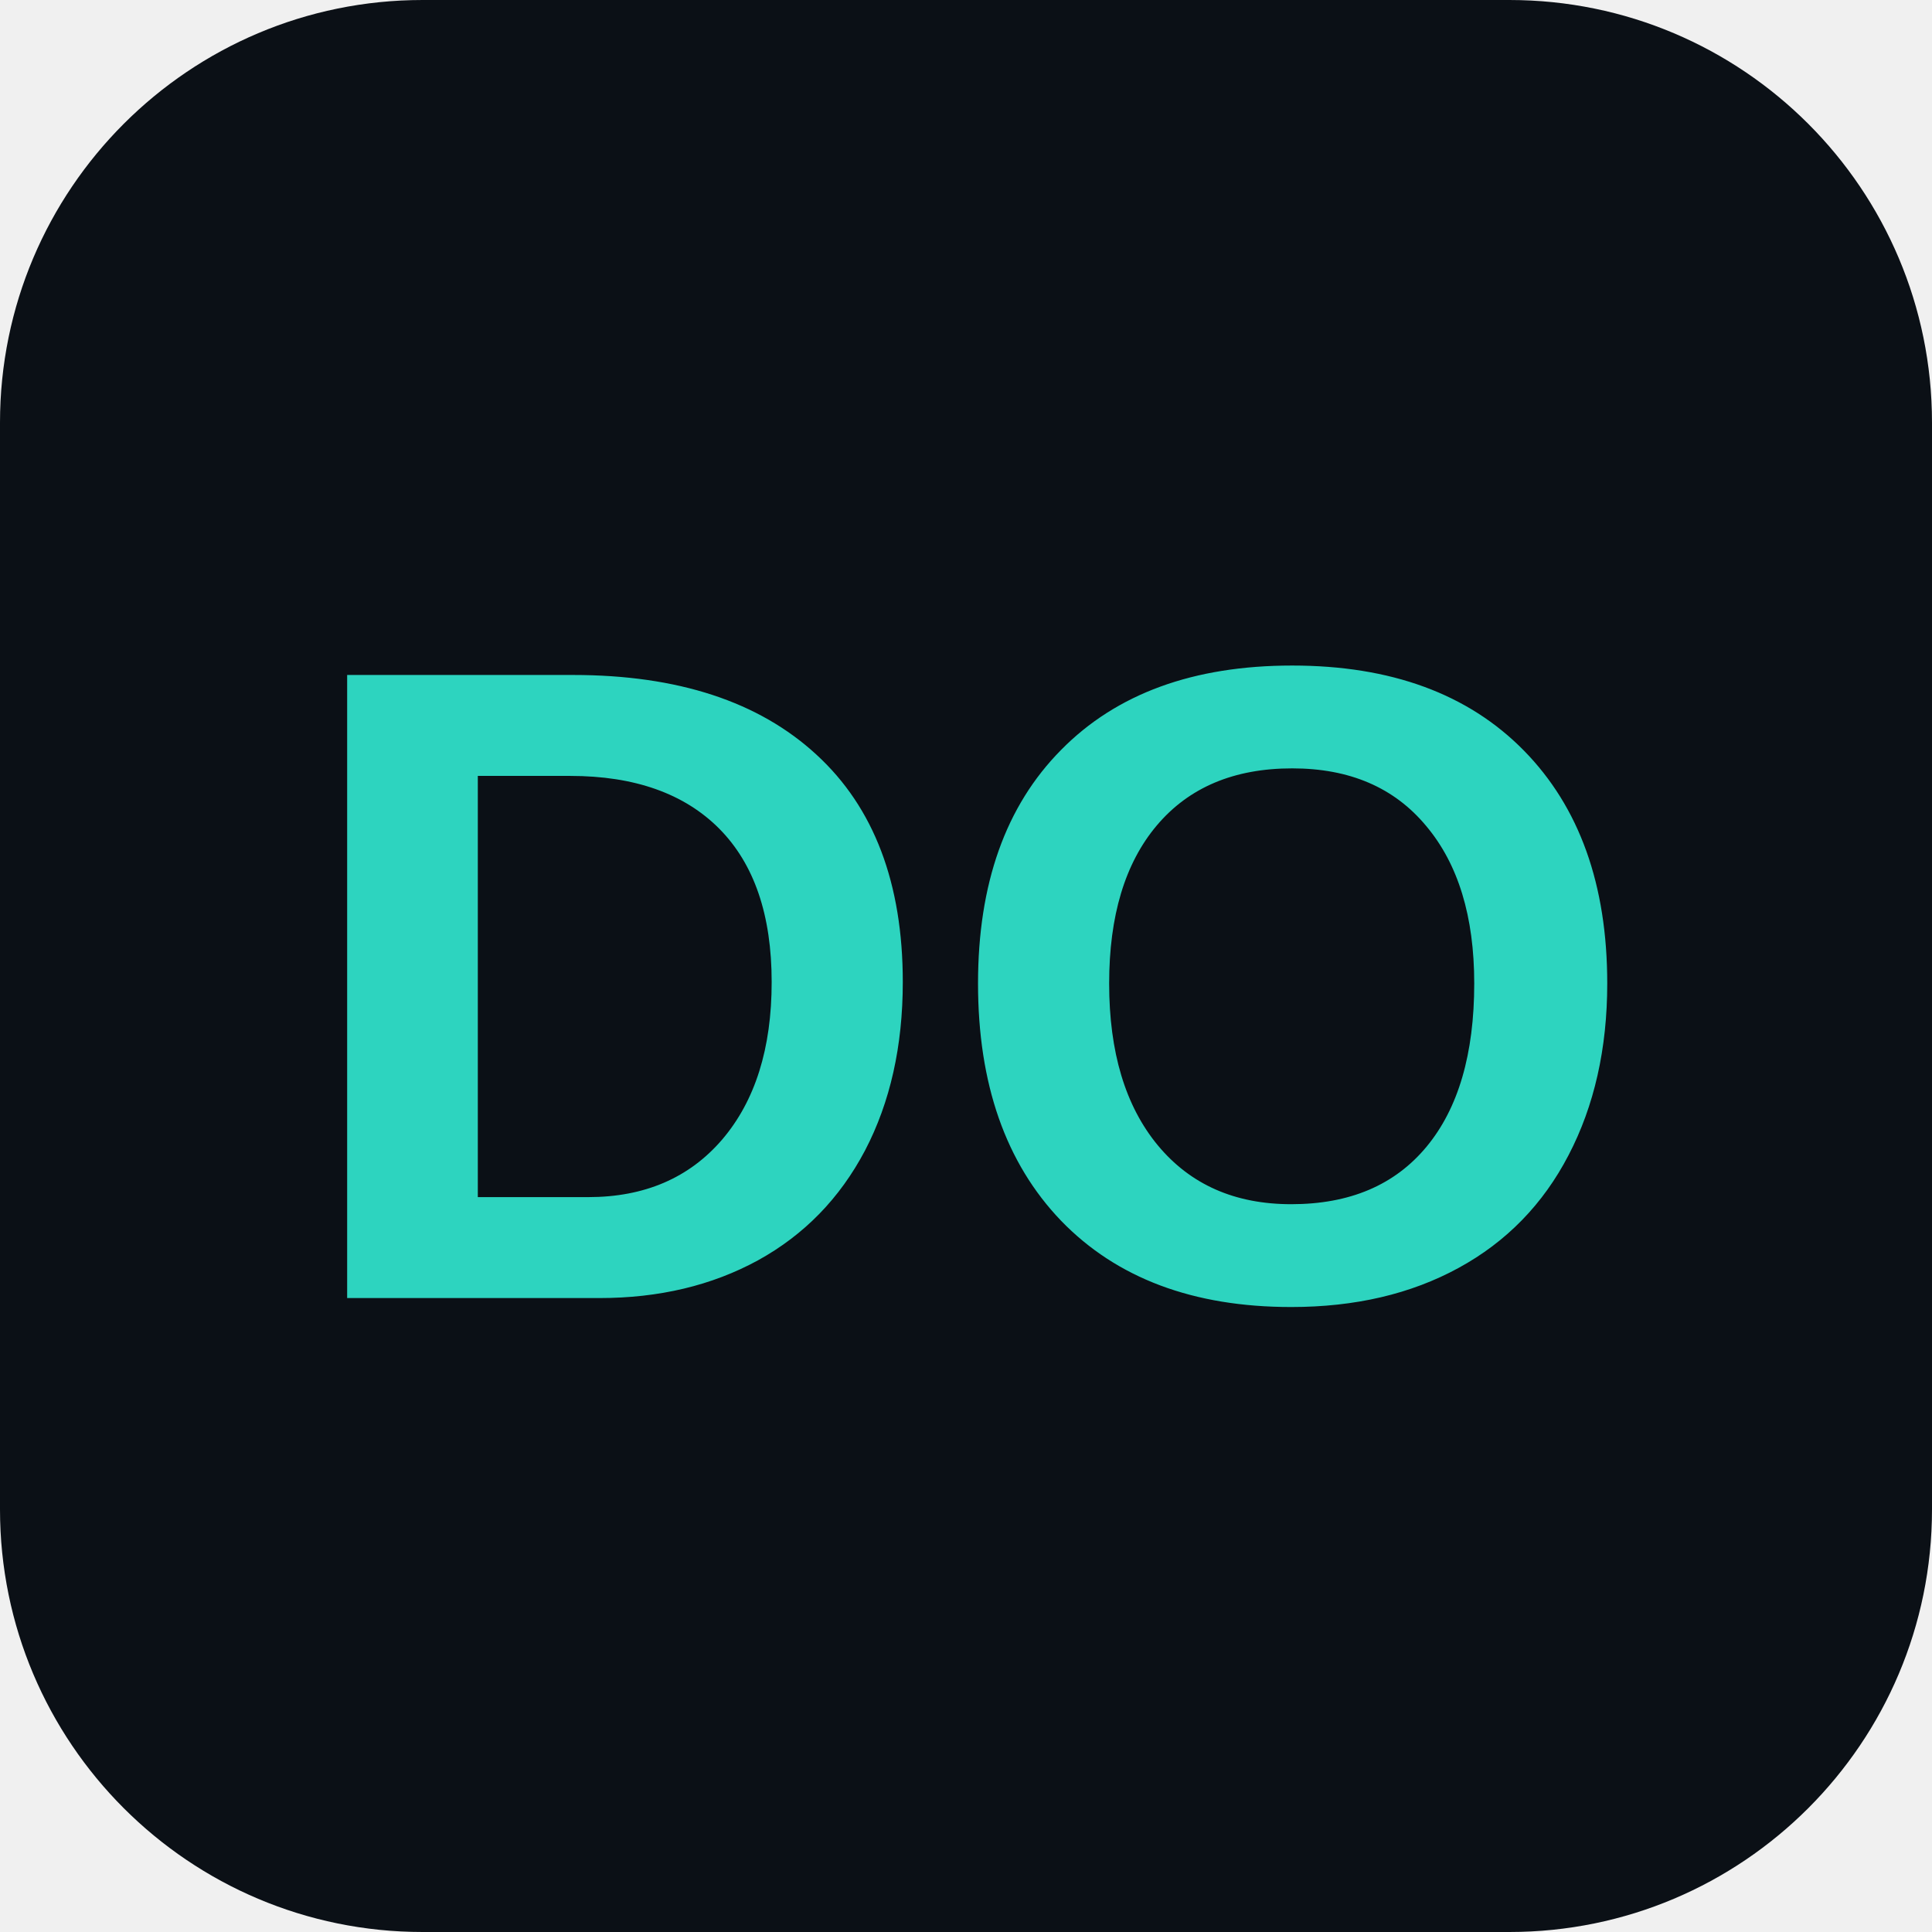
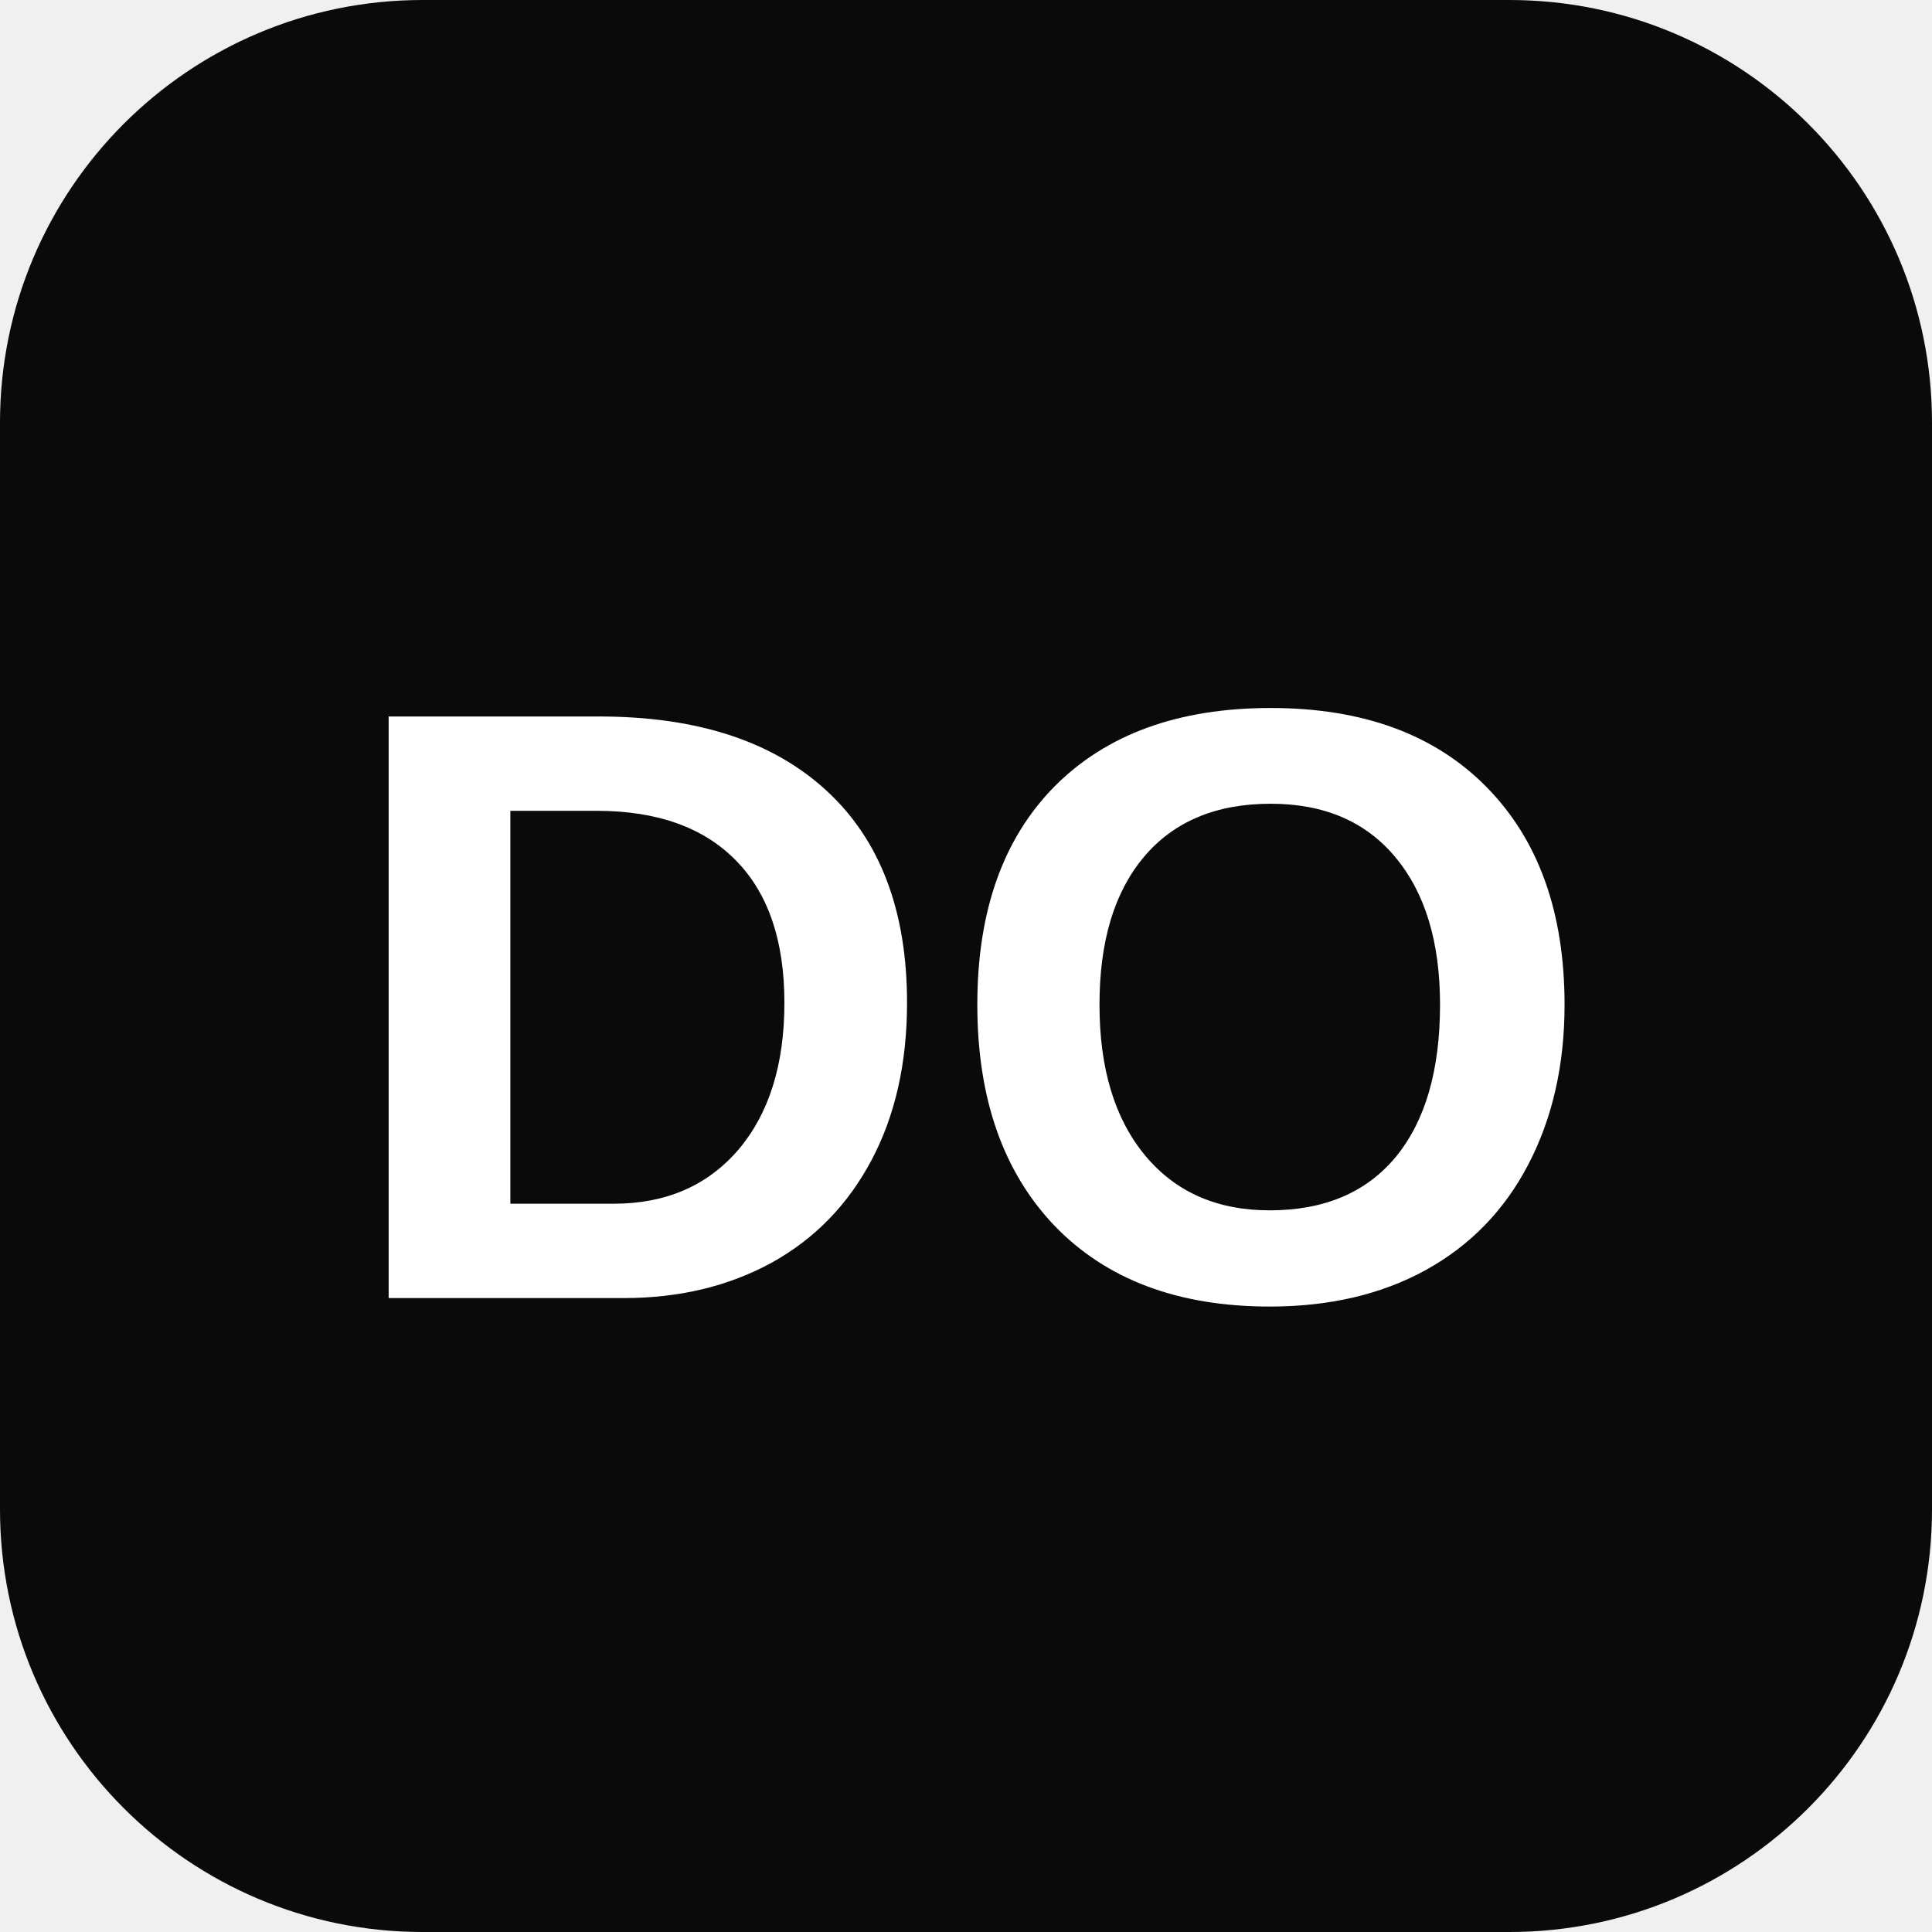
<svg xmlns="http://www.w3.org/2000/svg" viewBox="0 0 64 64">
-   <rect width="64" height="64" rx="14" fill="#0b1016" />
-   <text x="32" y="43" text-anchor="middle" font-family="Arial, sans-serif" font-weight="700" font-size="30" fill="#2dd4bf">DO</text>
+   <rect width="64" height="64" rx="14" fill="#0a0a0a" />
+   <text x="32" y="43" text-anchor="middle" font-family="Arial, sans-serif" font-weight="700" font-size="28" fill="#ffffff">DO</text>
</svg>
